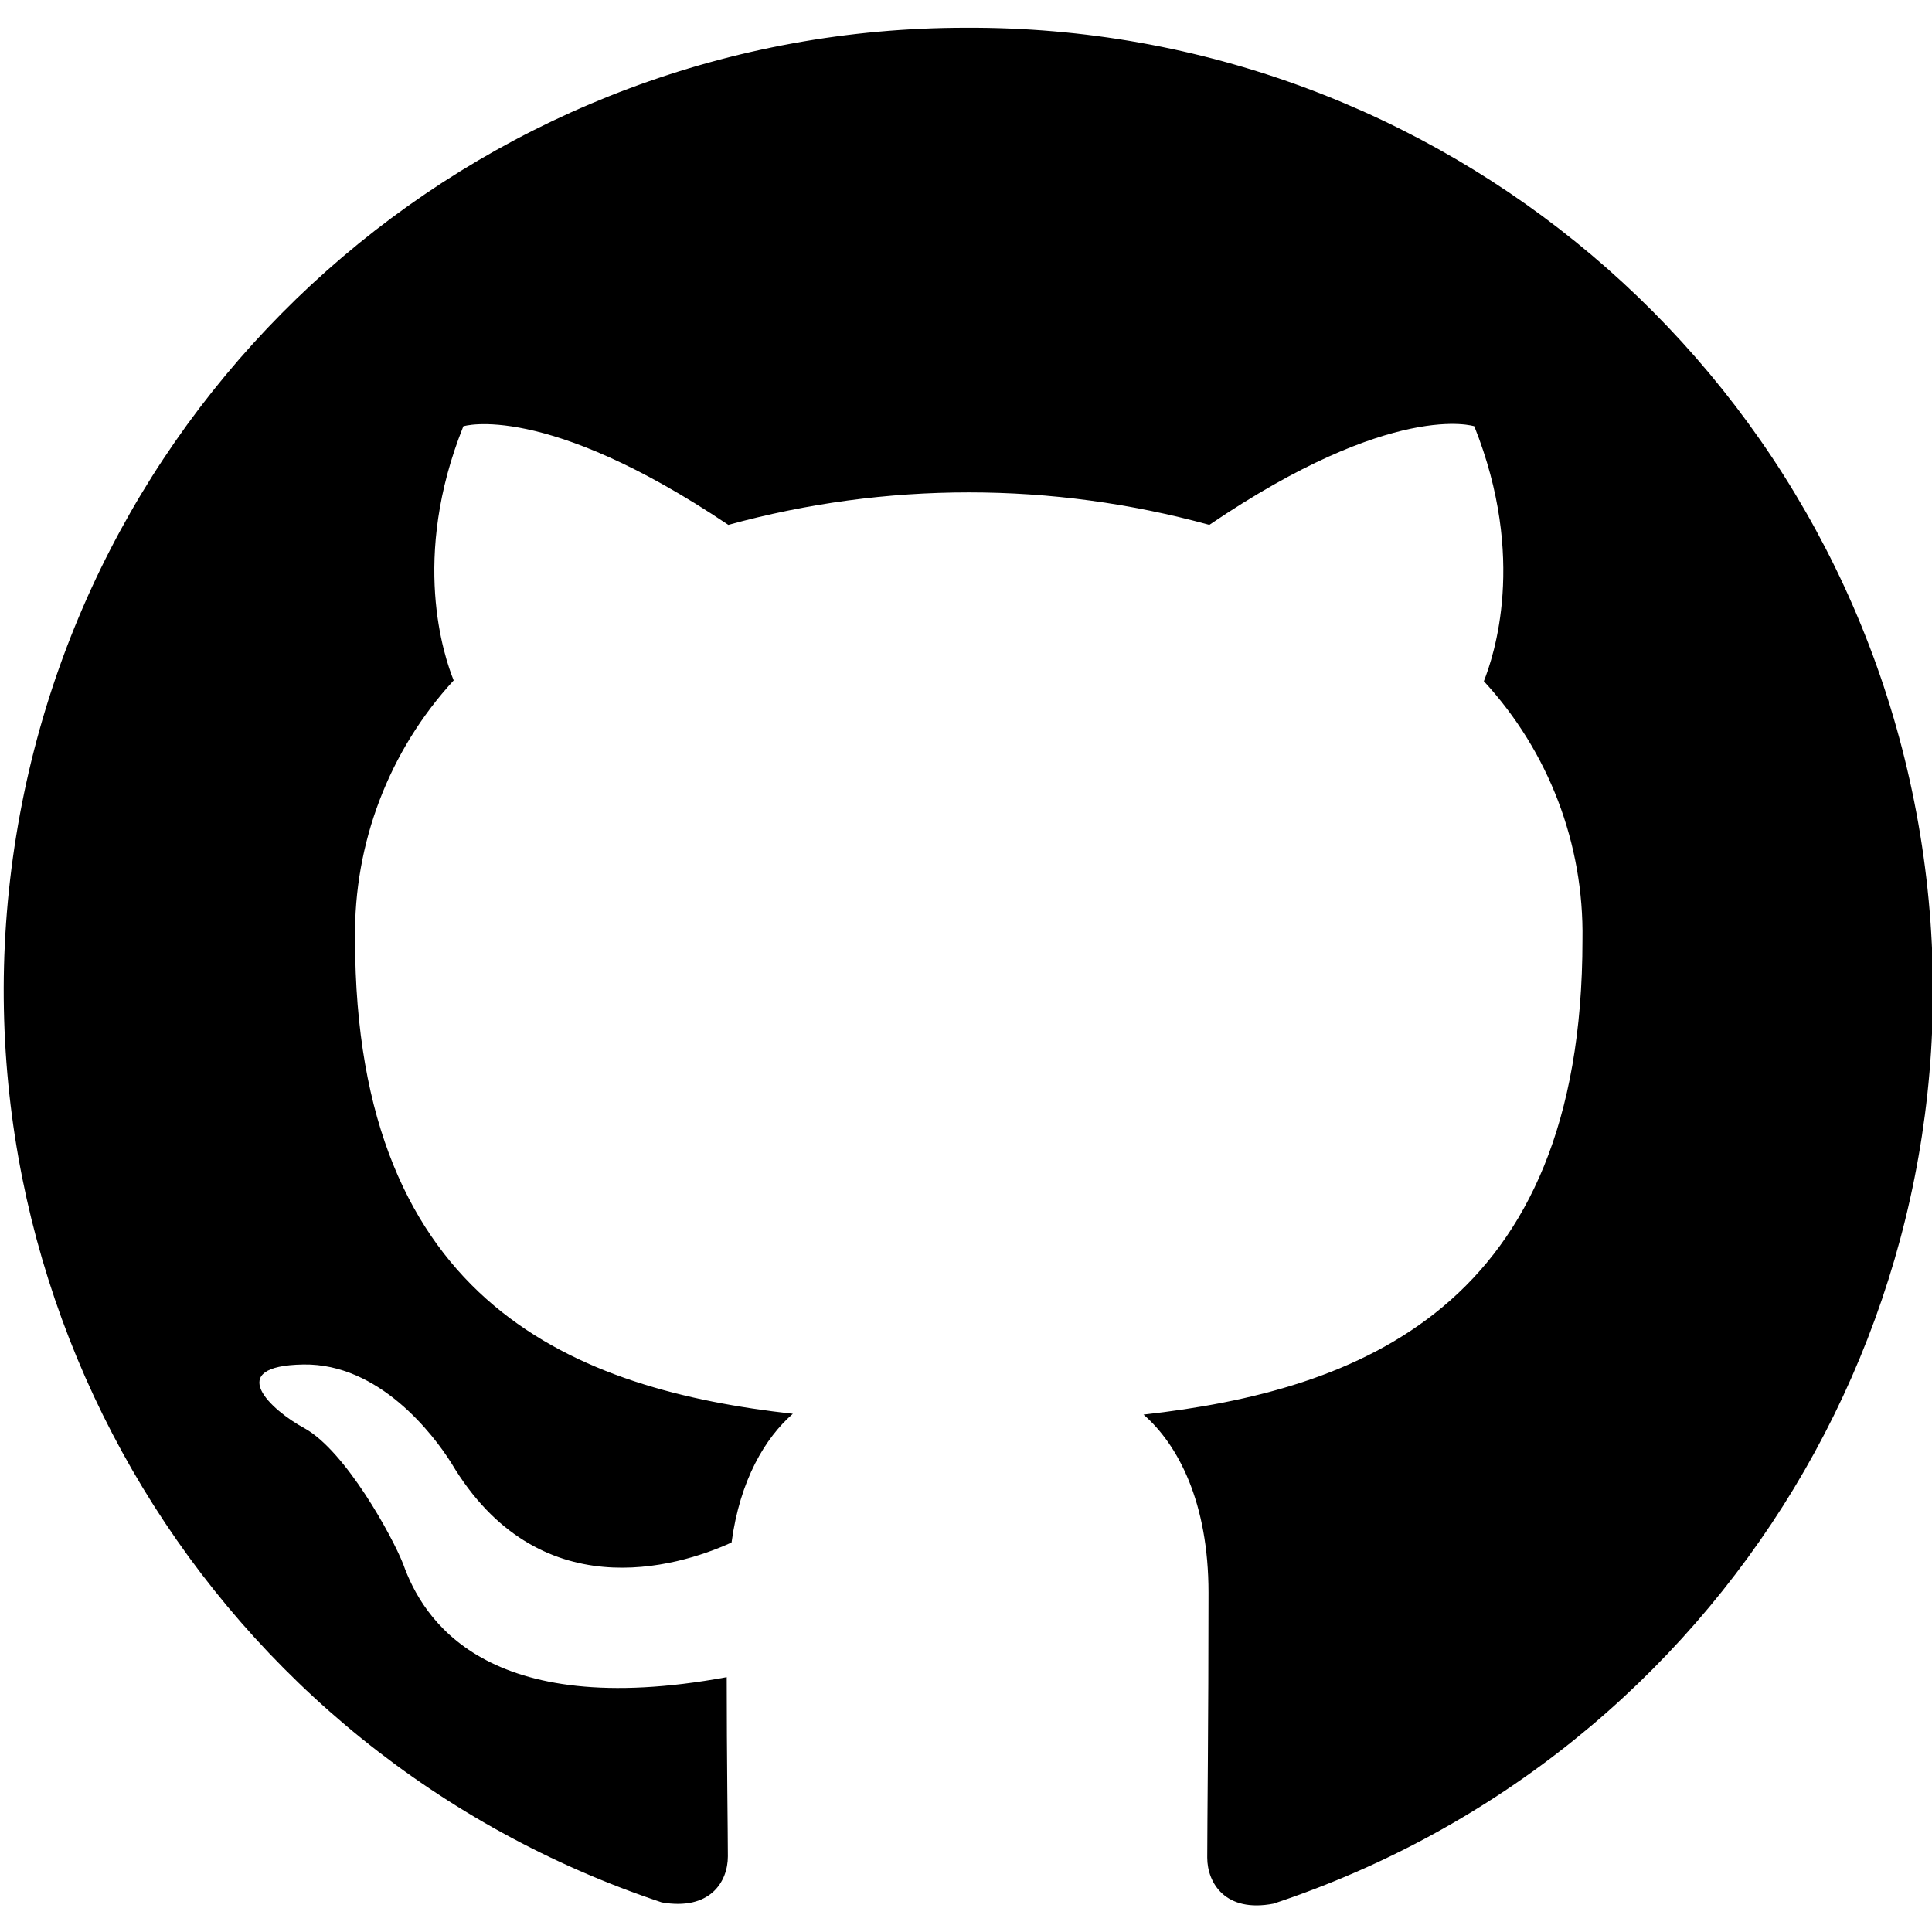
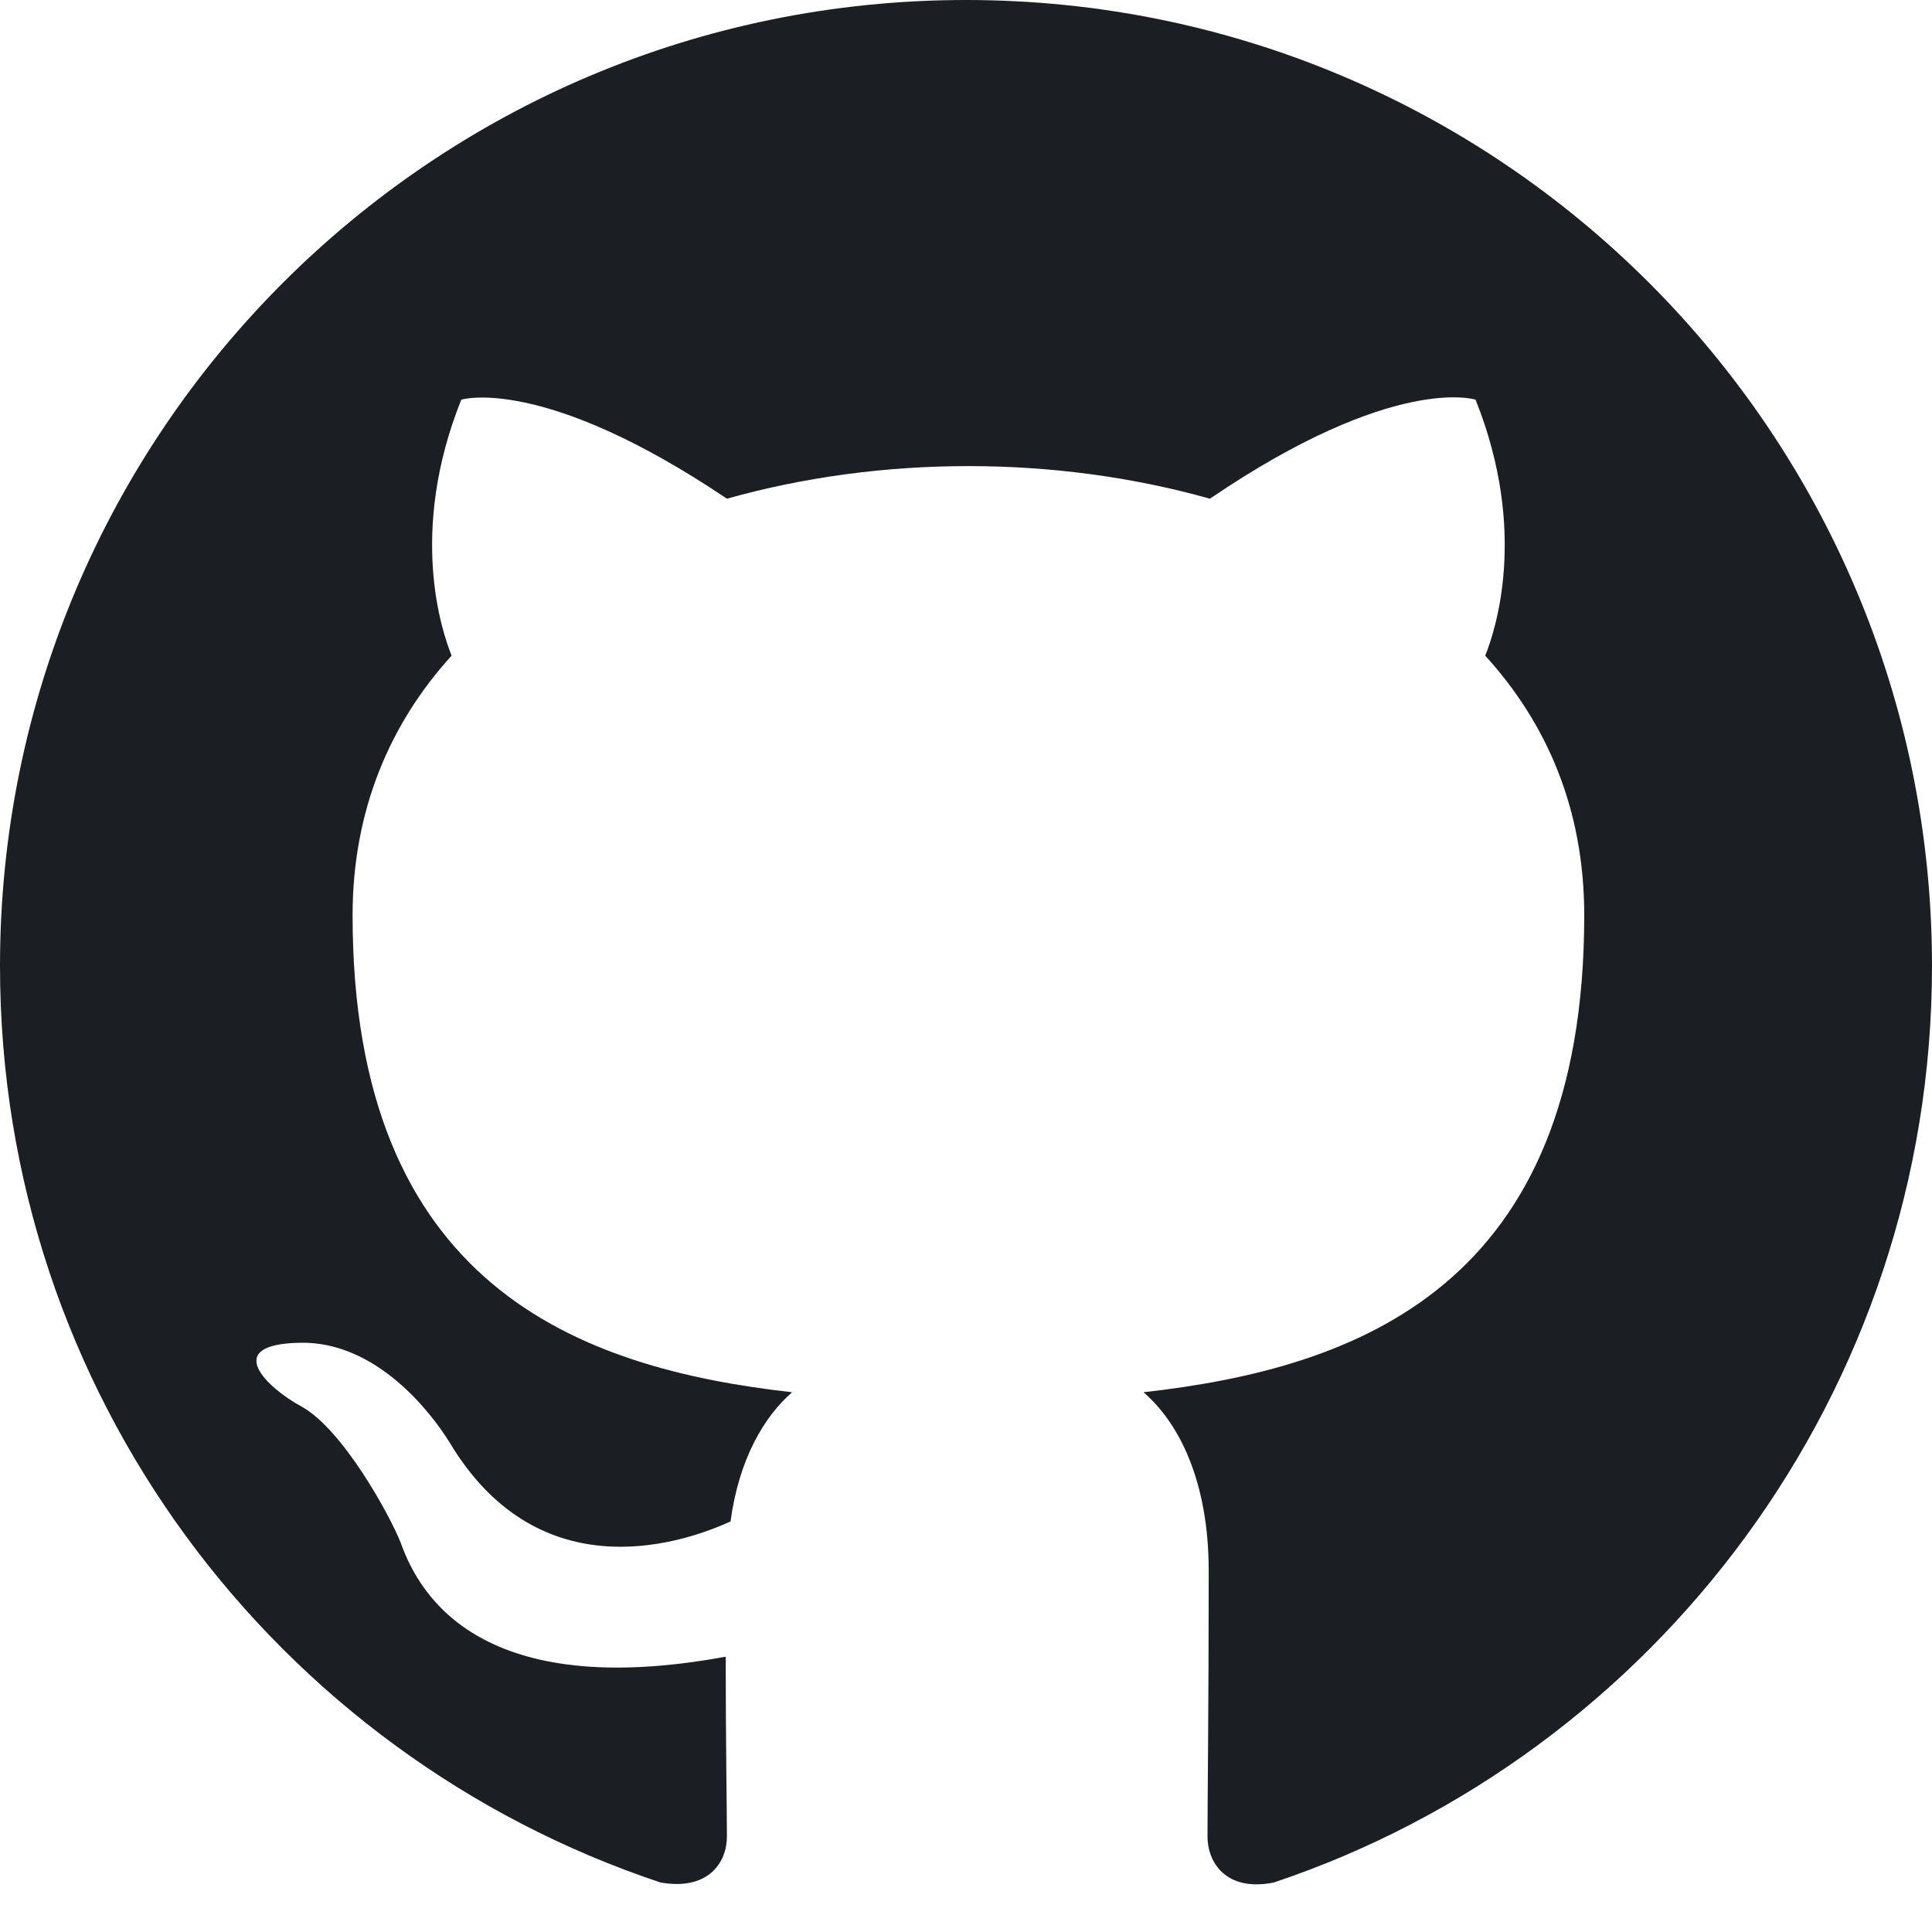
- <svg xmlns="http://www.w3.org/2000/svg" id="Capa_1" data-name="Capa 1" viewBox="0 0 167.7 167.7">
-   <defs>
-     <style>.cls-1{fill-rule:evenodd;}</style>
-   </defs>
-   <path class="cls-1" d="M83.85,2.41A83.5,83.5,0,0,0,57.44,165.13c4.18.73,5.74-1.77,5.74-4,0-2-.1-8.55-.1-15.55-21,3.86-26.41-5.11-28.08-9.81-.94-2.4-5-9.81-8.56-11.79-2.92-1.57-7.09-5.43-.1-5.54,6.57-.1,11.27,6.06,12.84,8.56,7.51,12.63,19.52,9.08,24.32,6.89.73-5.43,2.92-9.08,5.32-11.17-18.58-2.08-38-9.29-38-41.22a32.46,32.46,0,0,1,8.56-22.44C38.55,57,35.63,48.44,40.22,37c0,0,7-2.19,23,8.56a78.67,78.67,0,0,1,41.75,0c16-10.86,23-8.56,23-8.56,4.59,11.48,1.67,20,.83,22.13a32.3,32.3,0,0,1,8.56,22.44c0,32-19.52,39.14-38.1,41.22,3,2.61,5.64,7.62,5.64,15.45,0,11.17-.11,20.15-.11,23,0,2.2,1.57,4.81,5.75,4A83.54,83.54,0,0,0,83.85,2.41Z" />
+ <svg xmlns="http://www.w3.org/2000/svg" width="1024" height="1024" viewBox="0 0 1024 1024" fill="none">
+   <path fill-rule="evenodd" clip-rule="evenodd" d="M8 0C3.58 0 0 3.58 0 8C0 11.54 2.29 14.53 5.47 15.59C5.87 15.66 6.02 15.42 6.02 15.21C6.02 15.02 6.01 14.39 6.01 13.72C4 14.09 3.48 13.23 3.32 12.78C3.23 12.55 2.84 11.84 2.5 11.65C2.22 11.5 1.82 11.13 2.49 11.12C3.12 11.11 3.57 11.7 3.72 11.94C4.44 13.15 5.59 12.81 6.05 12.6C6.12 12.08 6.33 11.73 6.56 11.53C4.78 11.33 2.92 10.64 2.92 7.58C2.92 6.71 3.23 5.99 3.74 5.43C3.66 5.23 3.38 4.41 3.82 3.31C3.82 3.31 4.49 3.1 6.02 4.13C6.66 3.95 7.34 3.86 8.02 3.86C8.7 3.86 9.38 3.95 10.02 4.13C11.55 3.09 12.22 3.31 12.22 3.31C12.66 4.41 12.38 5.23 12.3 5.43C12.81 5.99 13.12 6.7 13.12 7.58C13.12 10.65 11.25 11.33 9.47 11.53C9.76 11.78 10.01 12.26 10.01 13.01C10.01 14.08 10 14.94 10 15.21C10 15.42 10.15 15.67 10.55 15.59C13.71 14.53 16 11.53 16 8C16 3.58 12.42 0 8 0Z" transform="scale(64)" fill="#1B1F23" />
</svg>
